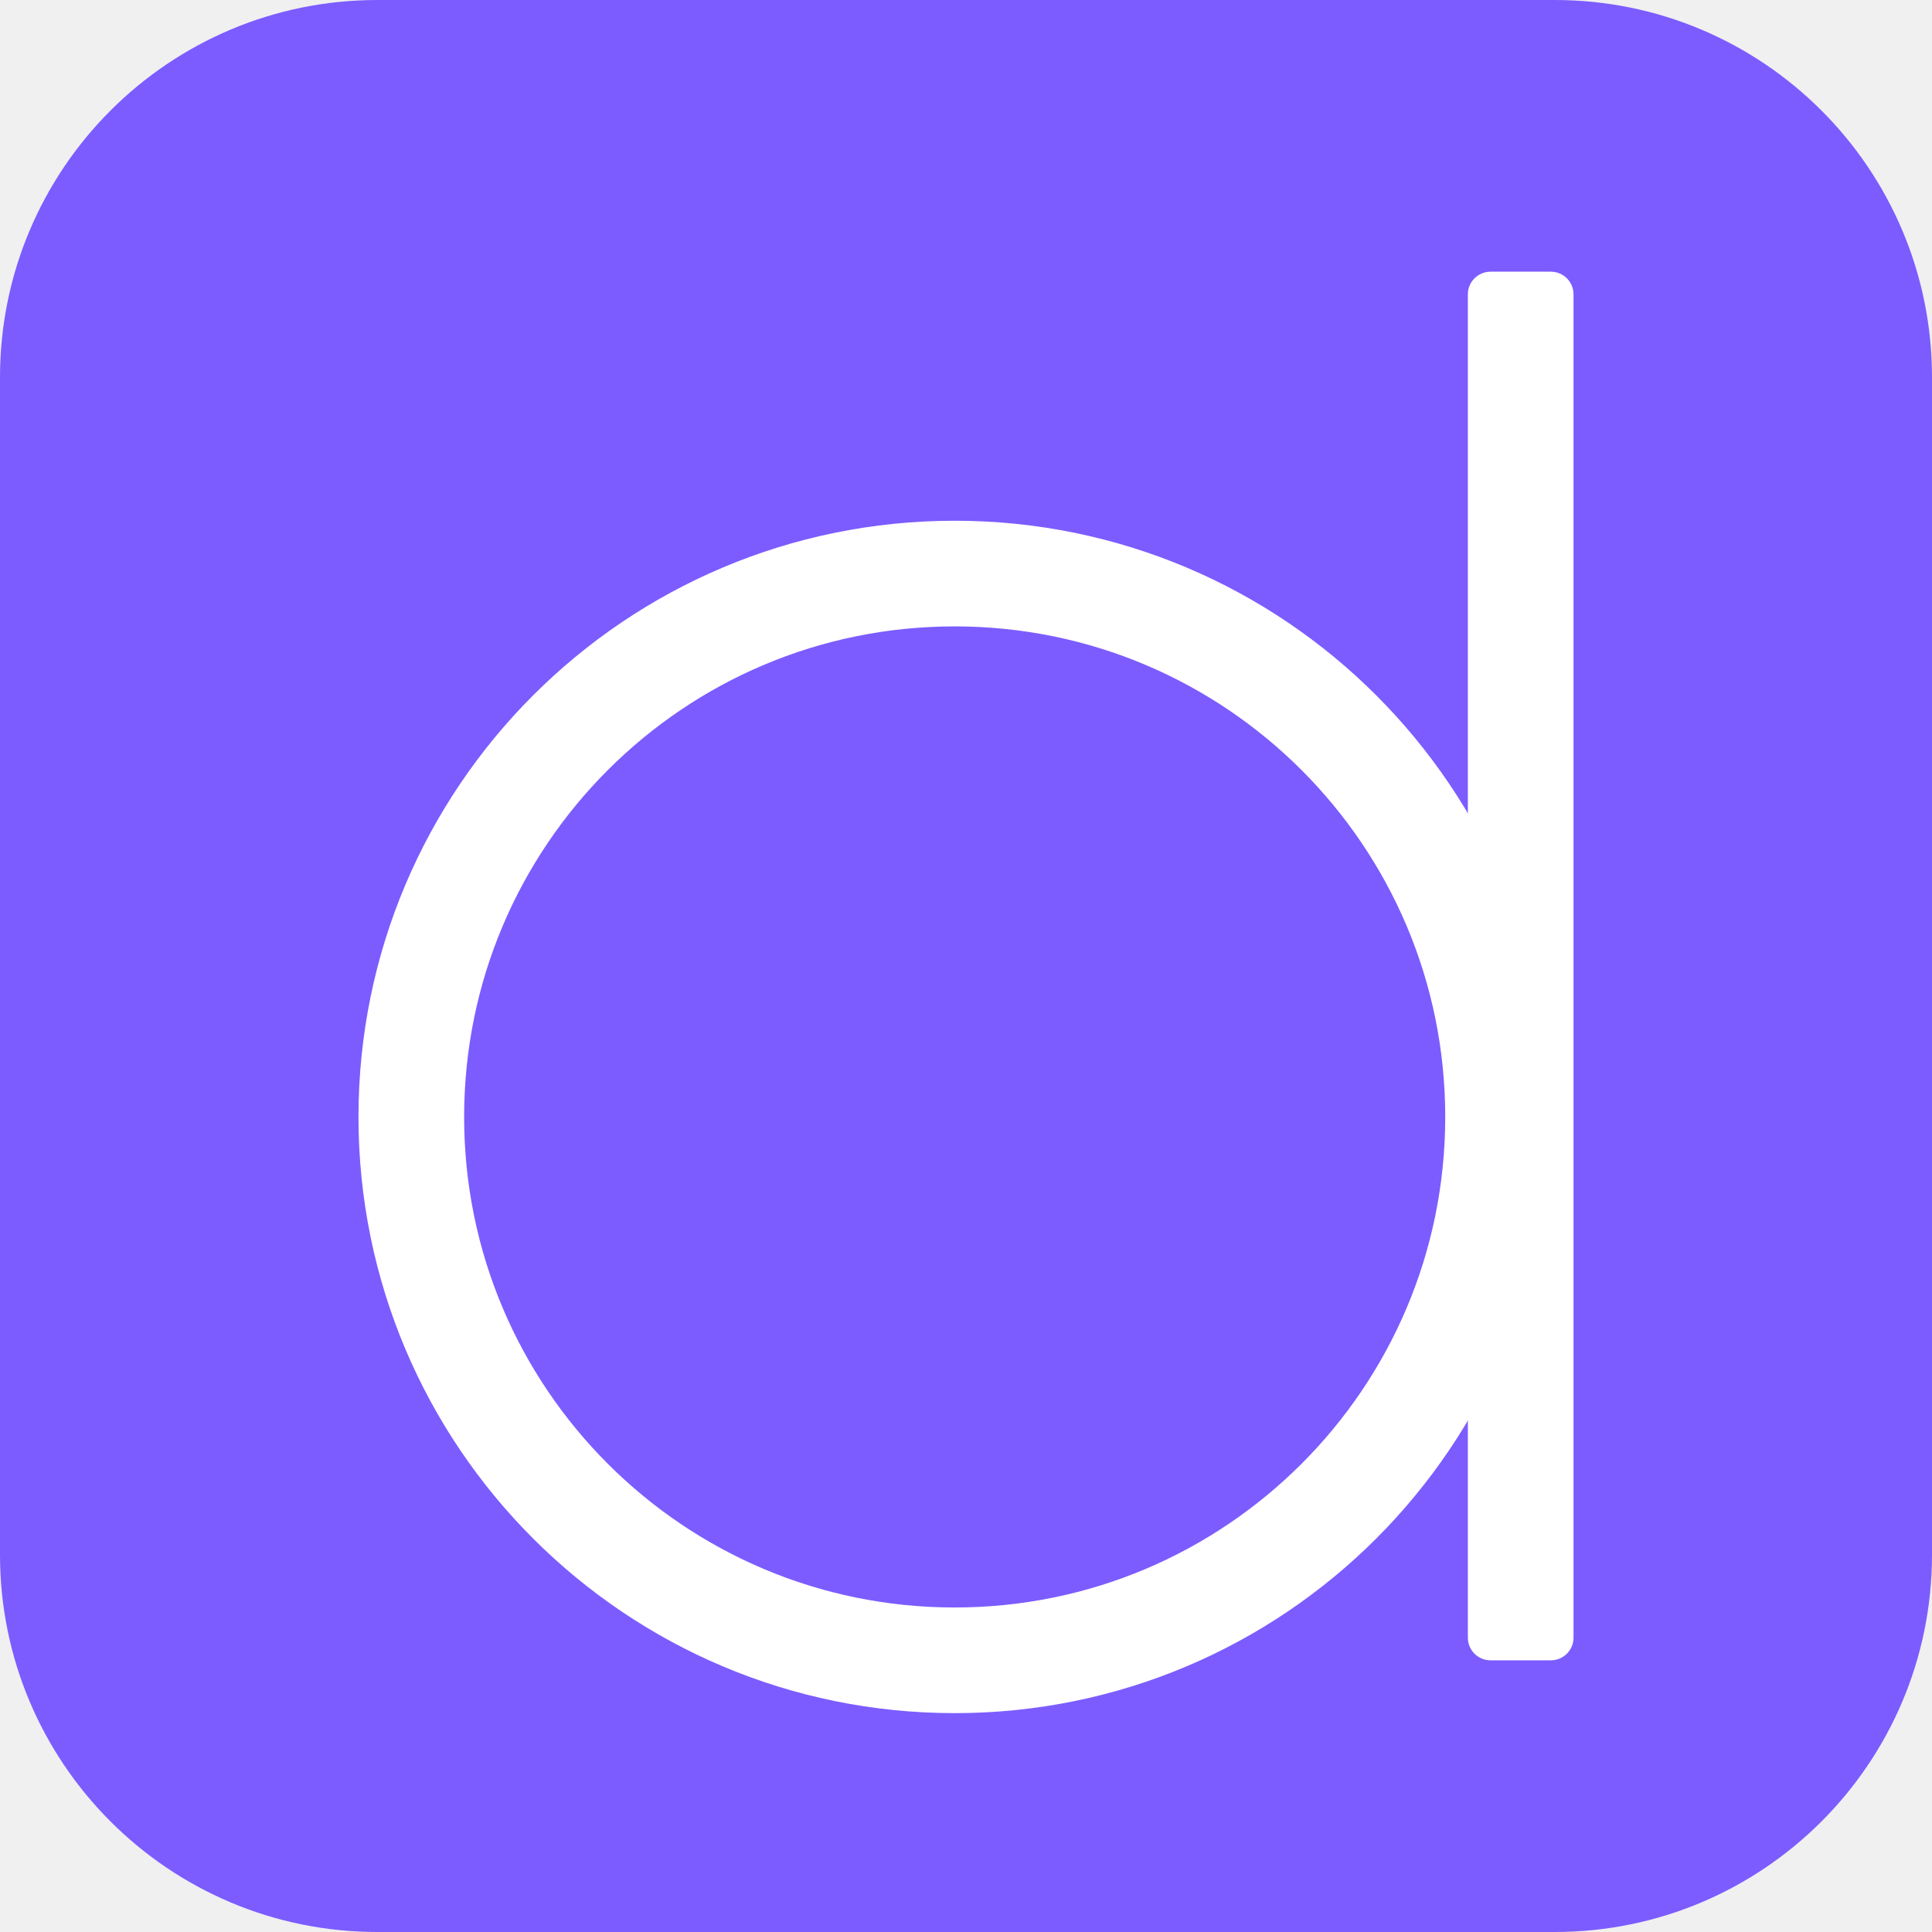
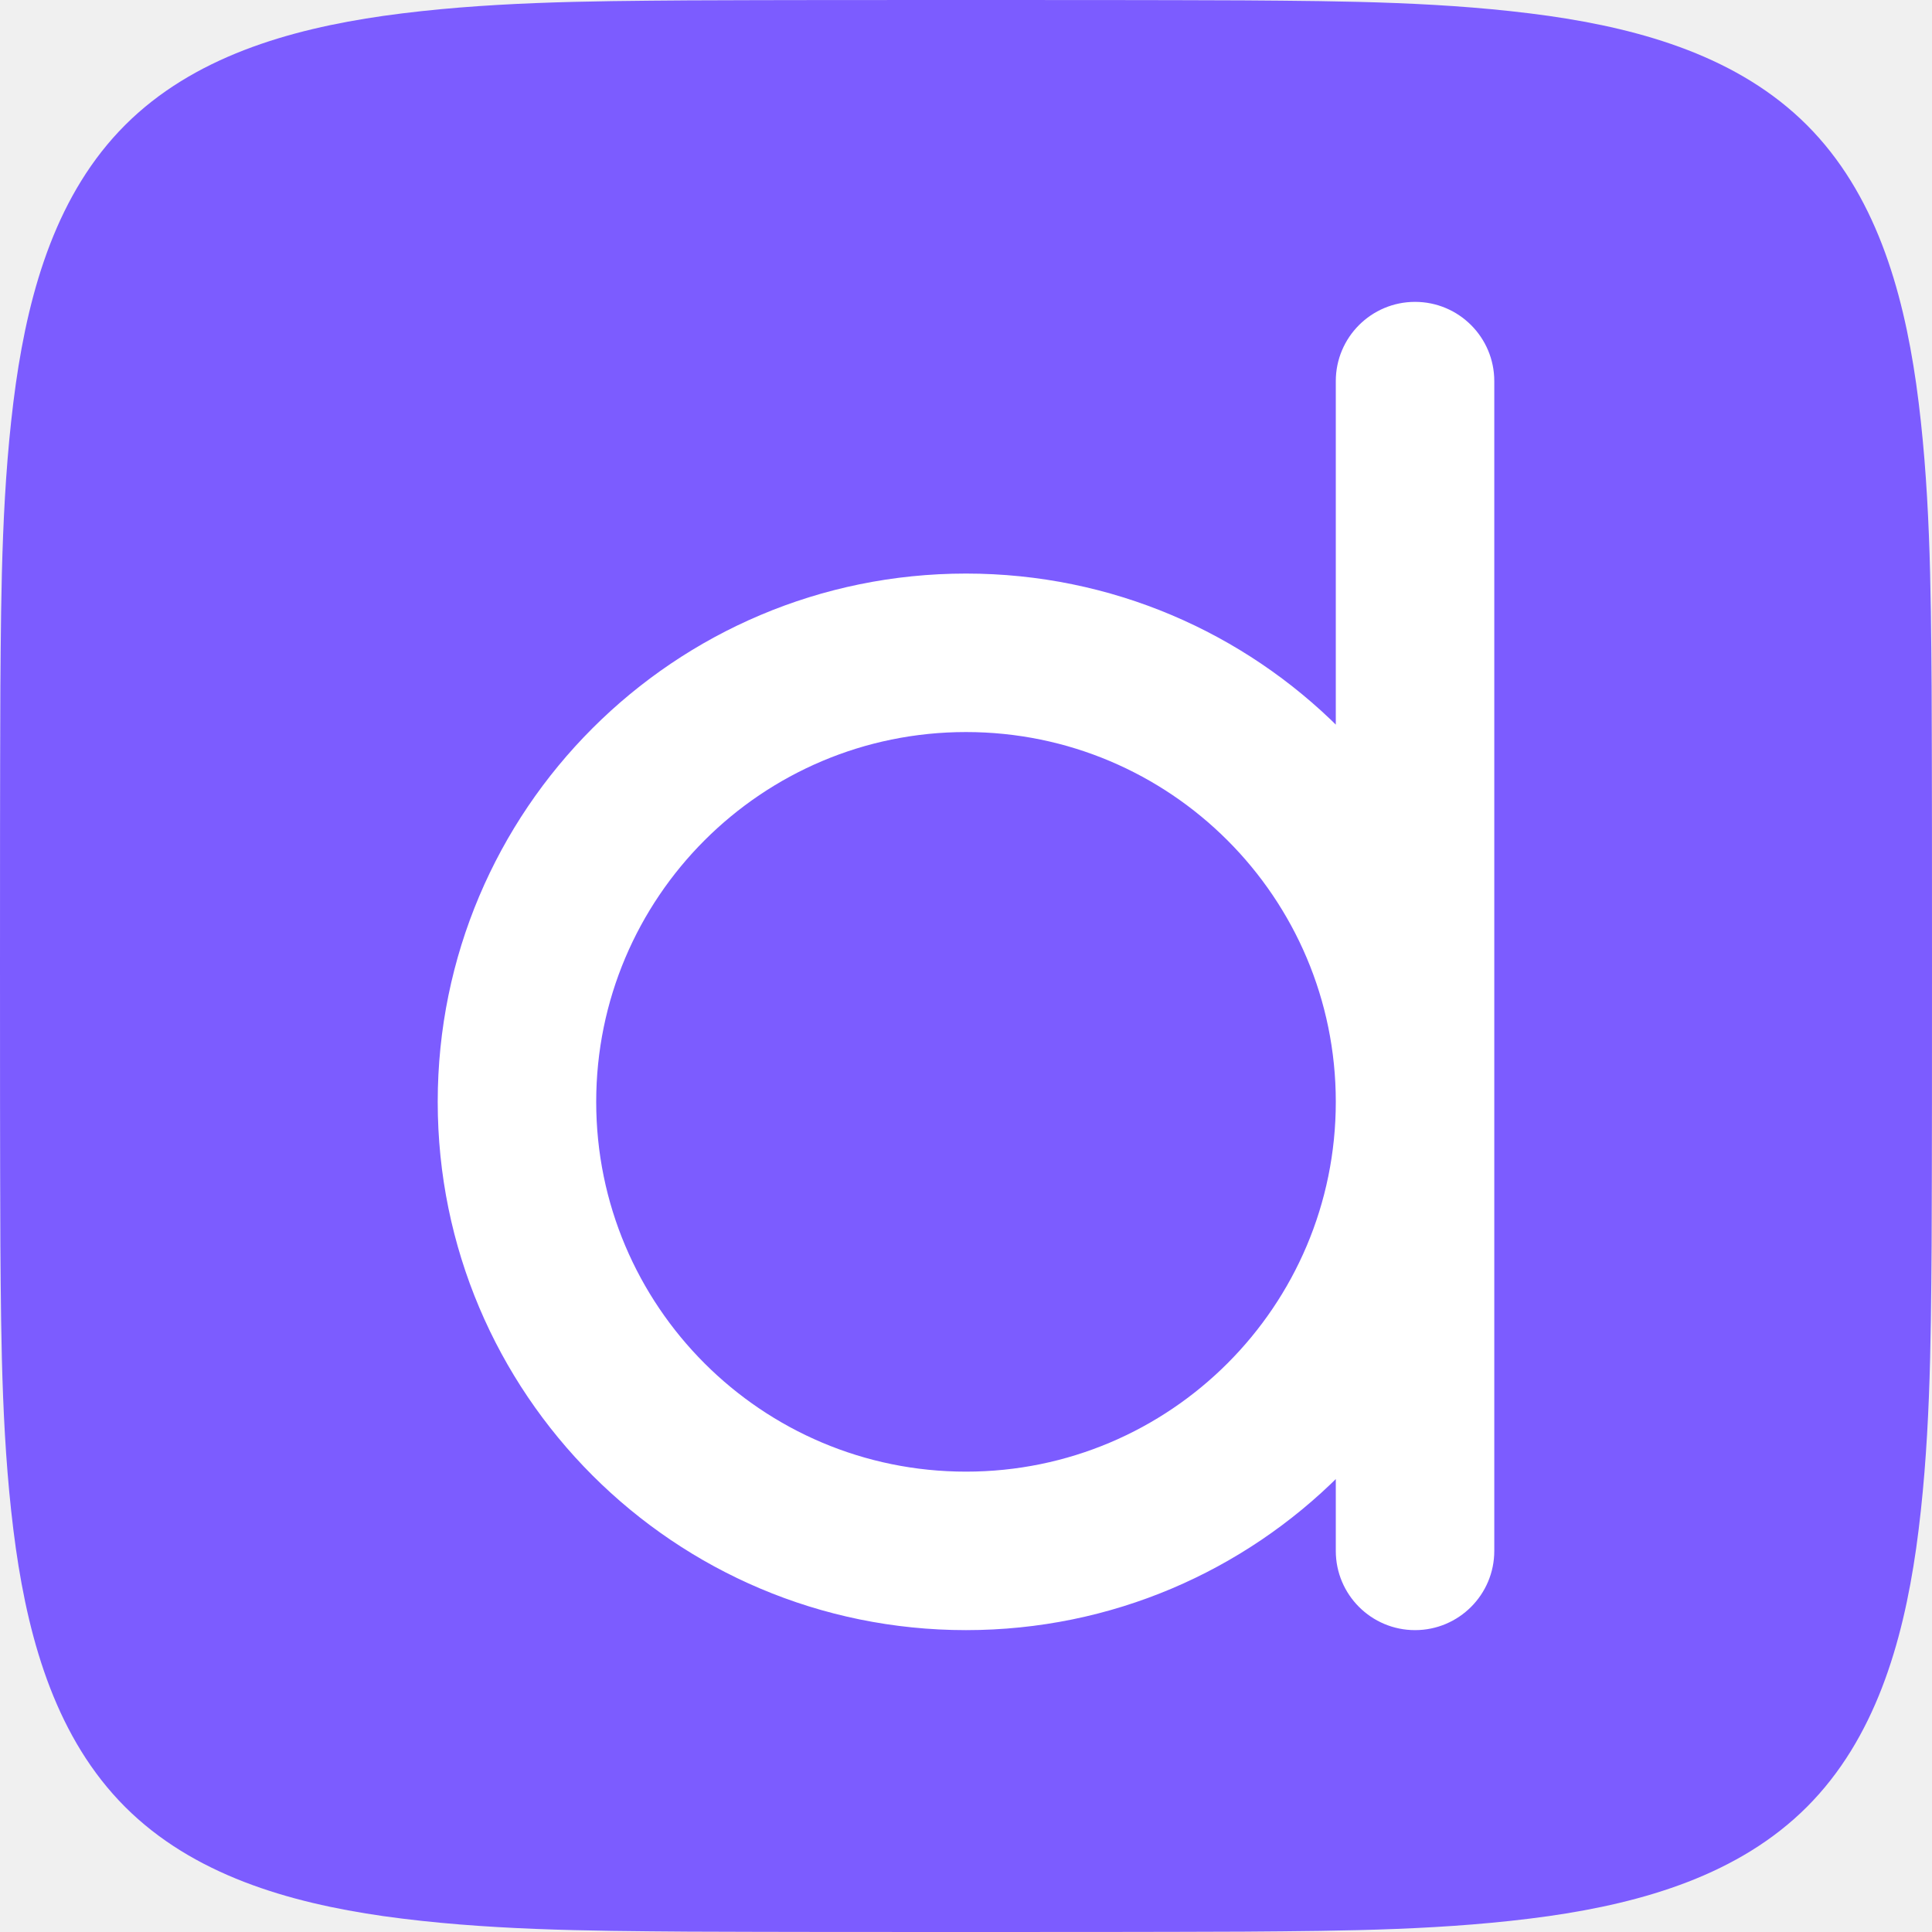
<svg xmlns="http://www.w3.org/2000/svg" width="1024" height="1024" viewBox="0 0 1024 1024" fill="none">
-   <rect x="0" y="0" width="1024" height="1024" rx="200" ry="200" fill="#7C5CFF" />
-   <rect x="778" y="144" width="56" height="736" rx="12" fill="#FFFFFF" />
-   <rect x="778" y="496" width="24" height="192" fill="#FFFFFF" />
-   <circle cx="506" cy="592" r="288" fill="none" stroke="#FFFFFF" stroke-width="56" />
+   <path fill="#7C5CFF" d="M512 0C561.1 0 610.1 0 659.2 0.2C713.2 0.6 767.3 0.9 820.7 8.4C871.1 15.6 921.7 30.3 957.7 66.3C993.7 102.3 1008.4 152.9 1015.6 203.3C1023.1 256.7 1023.4 310.8 1023.8 364.8C1024 413.9 1024 462.9 1024 512C1024 561.1 1024 610.1 1023.8 659.2C1023.4 713.2 1023.1 767.3 1015.6 820.7C1008.4 871.1 993.7 921.7 957.7 957.7C921.7 993.7 871.1 1008.4 820.7 1015.6C767.3 1023.1 713.2 1023.4 659.2 1023.8C610.1 1024 561.1 1024 512 1024C462.9 1024 413.9 1024 364.8 1023.8C310.8 1023.4 256.7 1023.1 203.3 1015.6C152.9 1008.4 102.3 993.7 66.3 957.7C30.3 921.7 15.6 871.1 8.4 820.7C0.9 767.3 0.6 713.2 0.2 659.2C0 610.1 0 561.1 0 512C0 462.9 0 413.9 0.2 364.8C0.6 310.8 0.9 256.7 8.4 203.3C15.6 152.9 30.3 102.3 66.3 66.3C102.3 30.3 152.9 15.6 203.3 8.4C256.7 0.9 310.8 0.6 364.8 0.2C413.9 0 462.9 0 512 0Z" />
+   <path fill="#FFFFFF" d="M232 584a280 280 0 1 0 560 0a280 280 0 1 0 -560 0ZM316 584a196 196 0 1 1 392 0a196 196 0 1 1 -392 0ZM708 202V822a42 42 0 0 0 84 0V202a42 42 0 0 0 -84 0Z" />
</svg>
